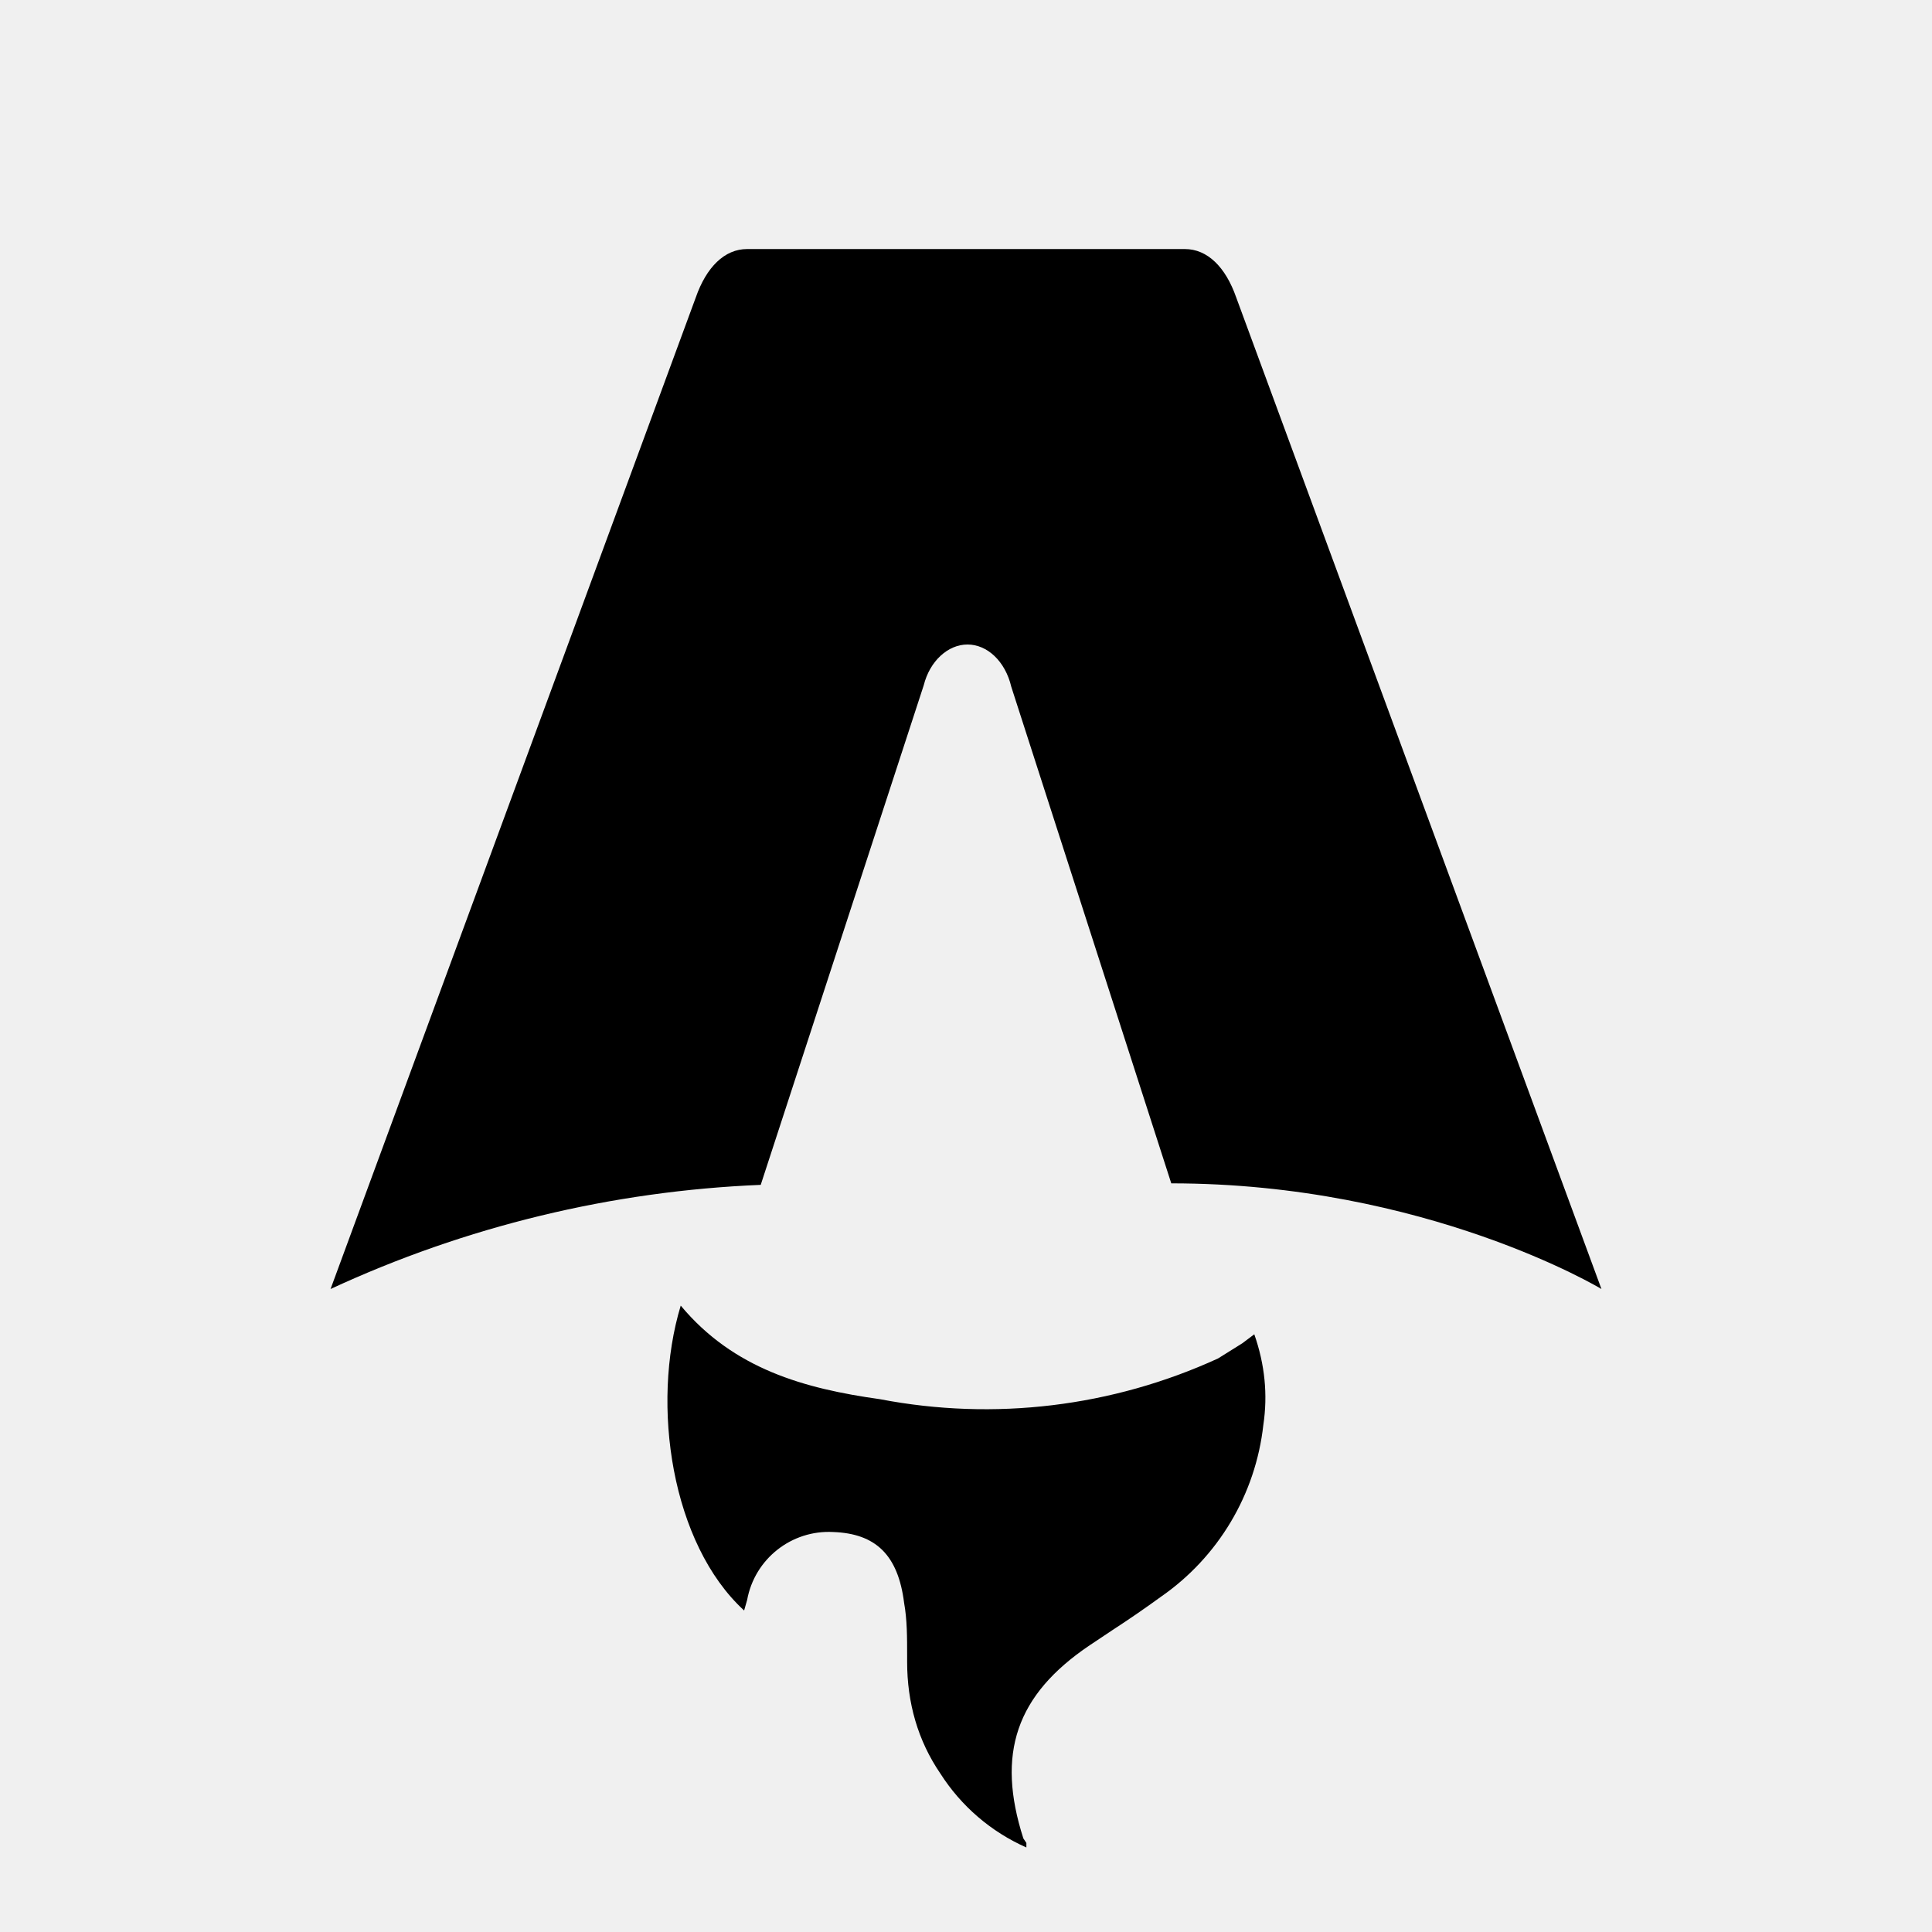
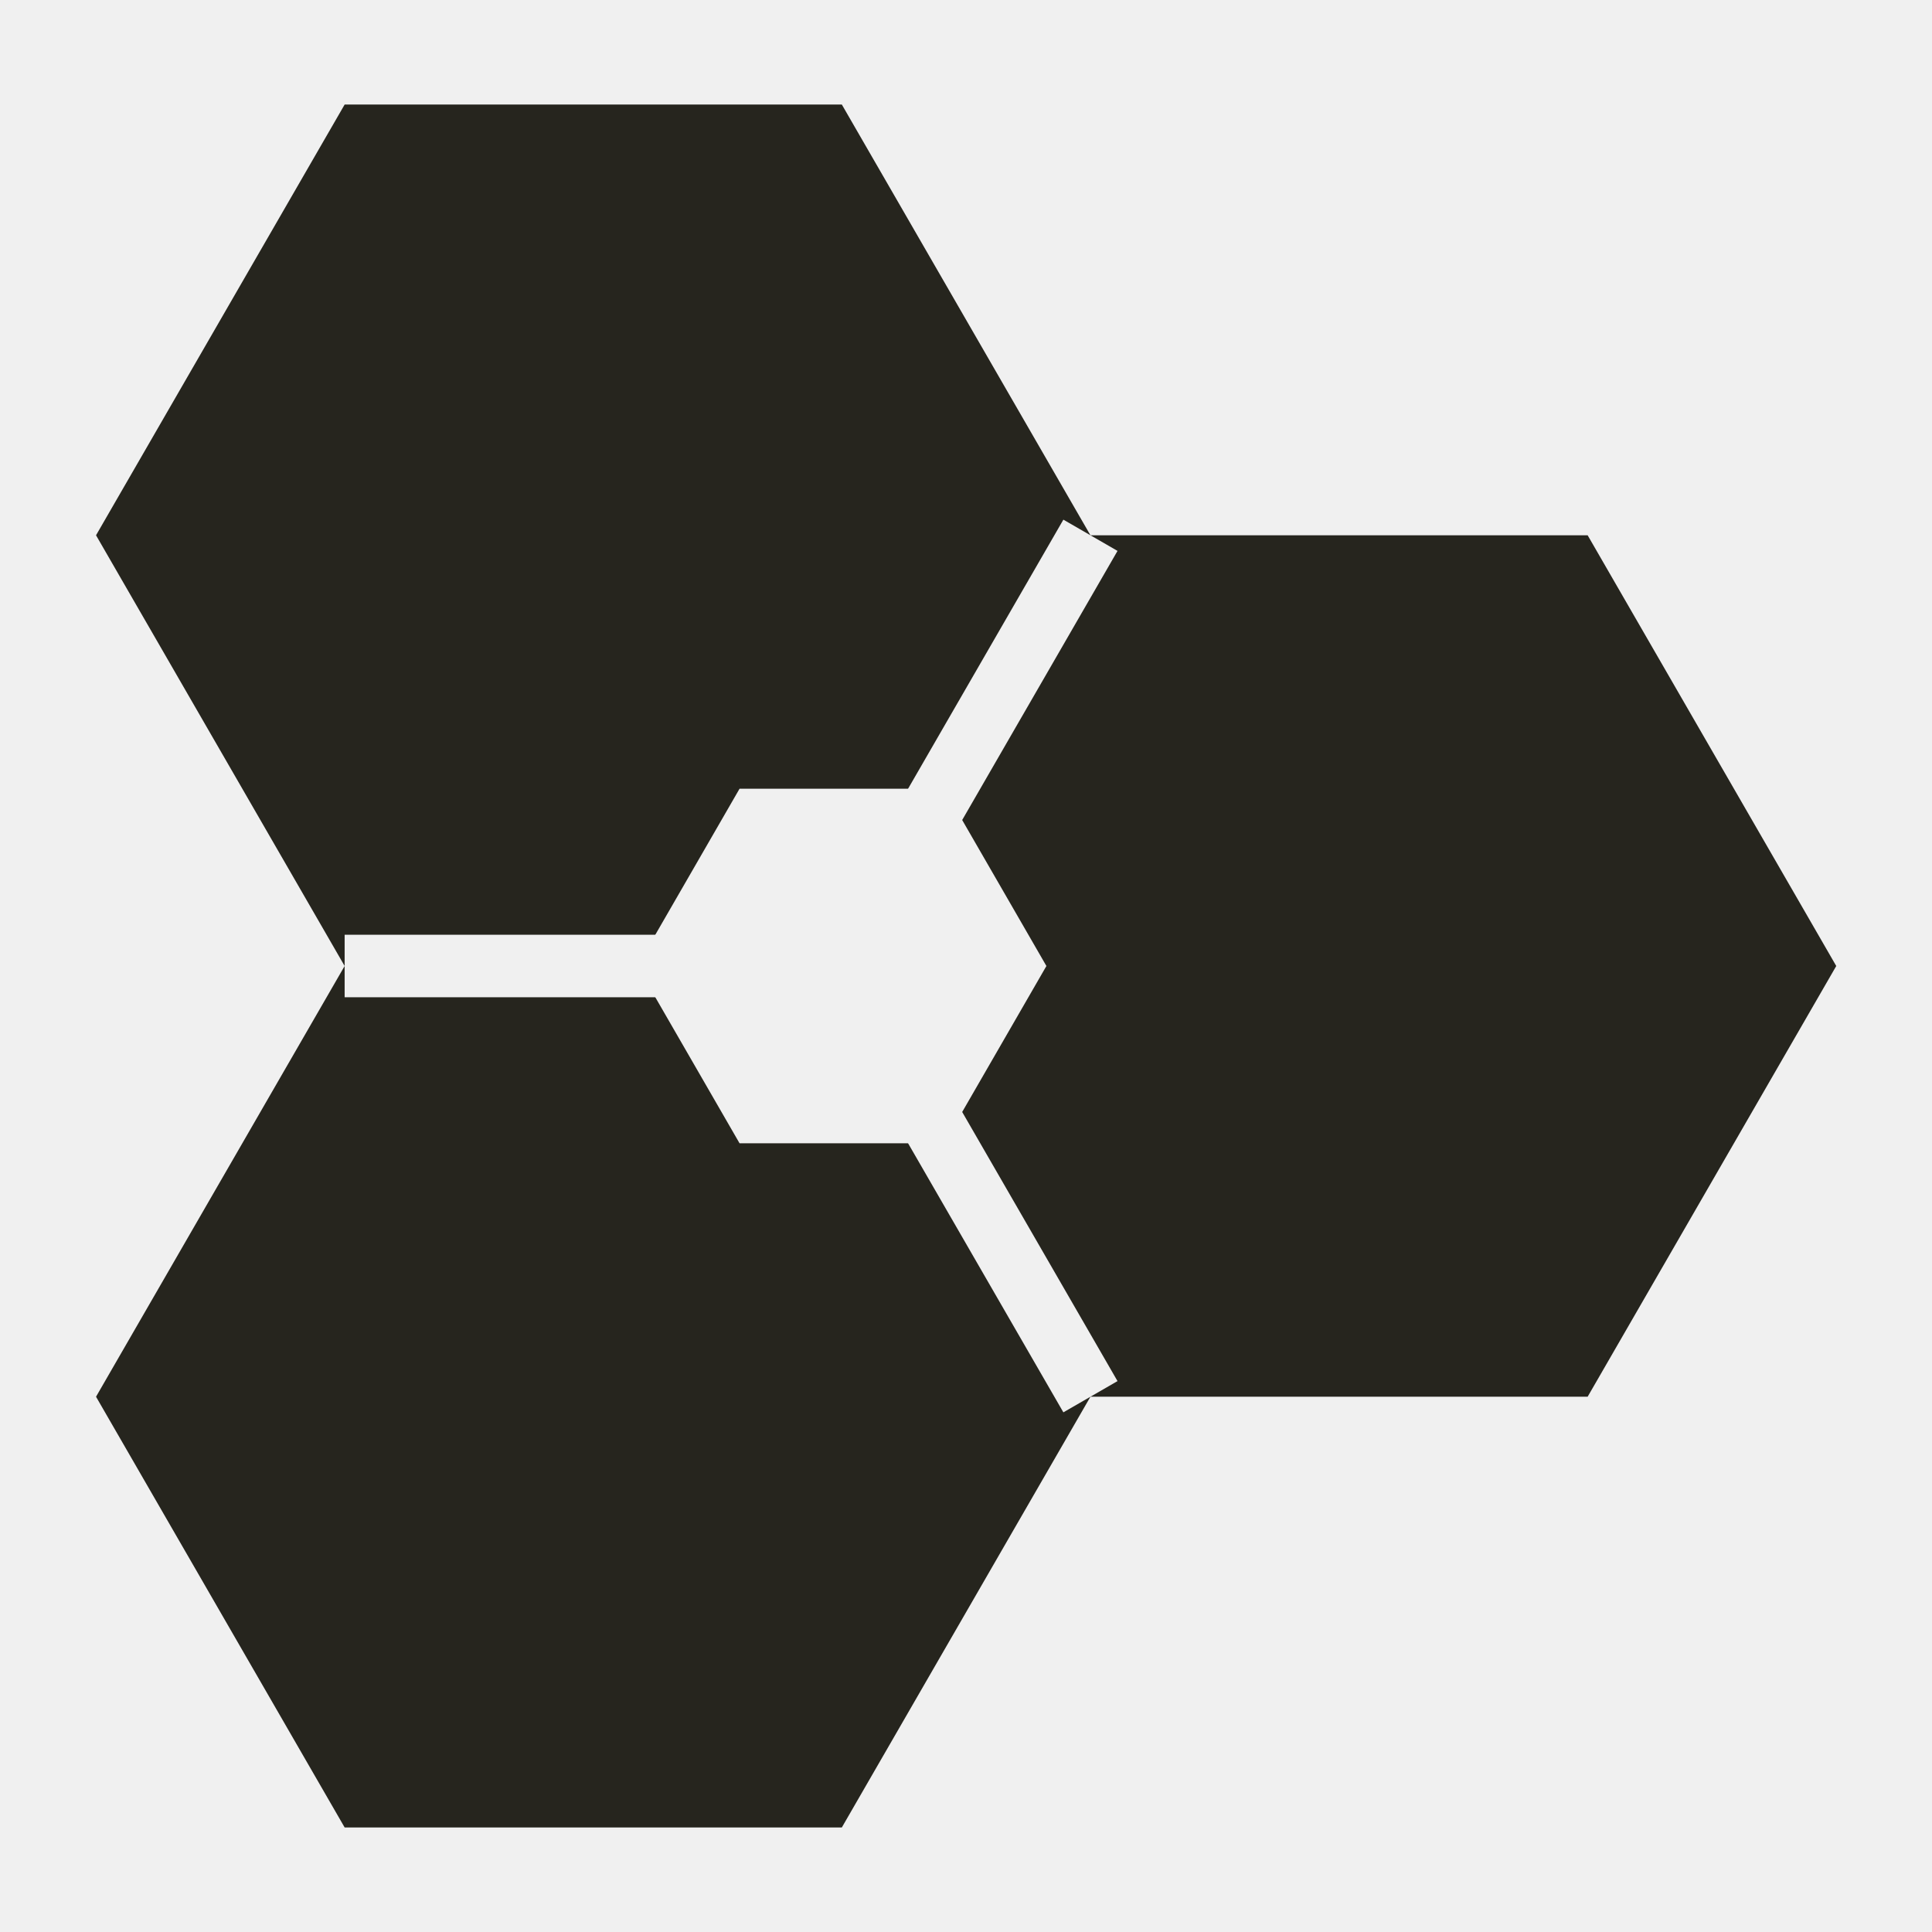
- <svg xmlns="http://www.w3.org/2000/svg" fill="none" viewBox="0 0 128 128">
-   <path d="M50.4 78.5a75.1 75.1 0 0 0-28.5 6.9l24.2-65.7c.7-2 1.9-3.2 3.4-3.2h29c1.5 0 2.7 1.2 3.4 3.2l24.2 65.7s-11.6-7-28.5-7L67 45.5c-.4-1.7-1.6-2.8-2.9-2.8-1.3 0-2.5 1.1-2.9 2.7L50.4 78.5Zm-1.1 28.2Zm-4.2-20.2c-2 6.6-.6 15.8 4.2 20.2a17.5 17.5 0 0 1 .2-.7 5.5 5.5 0 0 1 5.7-4.5c2.8.1 4.3 1.5 4.7 4.7.2 1.1.2 2.3.2 3.5v.4c0 2.7.7 5.2 2.2 7.4a13 13 0 0 0 5.7 4.9v-.3l-.2-.3c-1.8-5.6-.5-9.5 4.4-12.8l1.5-1a73 73 0 0 0 3.2-2.2 16 16 0 0 0 6.8-11.4c.3-2 .1-4-.6-6l-.8.6-1.6 1a37 37 0 0 1-22.4 2.7c-5-.7-9.7-2-13.2-6.2Z" />
-   <style>
-         path { fill: #000; }
-         @media (prefers-color-scheme: dark) {
-             path { fill: #FFF; }
-         }
-     </style>
+ <svg xmlns="http://www.w3.org/2000/svg" viewBox="0 0 68 68">
+   <style>.m{fill:#26251e}@media (prefers-color-scheme:dark){.m{fill:#f2f1ed}}</style>
+   <defs>
+     <mask id="c" maskUnits="userSpaceOnUse" x="0" y="0" width="68" height="68">
+       <rect width="68" height="68" fill="#000" />
+       <polygon points="38.38,49.16 29.63,64.32 12.13,64.32 3.38,49.16 12.13,34.00 29.63,34.00" fill="#fff" />
+       <polygon points="38.38,18.84 29.63,34.00 12.13,34.00 3.38,18.84 12.13,3.68 29.63,3.68" fill="#fff" />
+       <polygon points="64.63,34.00 55.88,49.16 38.38,49.16 29.63,34.00 38.38,18.84 55.88,18.84" fill="#fff" />
+       <line x1="29.63" y1="34" x2="12.13" y2="34" stroke="#000" stroke-width="2.2" />
+       <line x1="29.63" y1="34" x2="38.38" y2="18.84" stroke="#000" stroke-width="2.2" />
+       <line x1="29.63" y1="34" x2="38.38" y2="49.16" stroke="#000" stroke-width="2.2" />
+       <polygon points="36.83,34.00 33.23,40.24 26.03,40.24 22.43,34.00 26.03,27.76 33.23,27.76" fill="#000" />
+     </mask>
+   </defs>
+   <rect class="m" width="68" height="68" mask="url(#c)" />
</svg>
